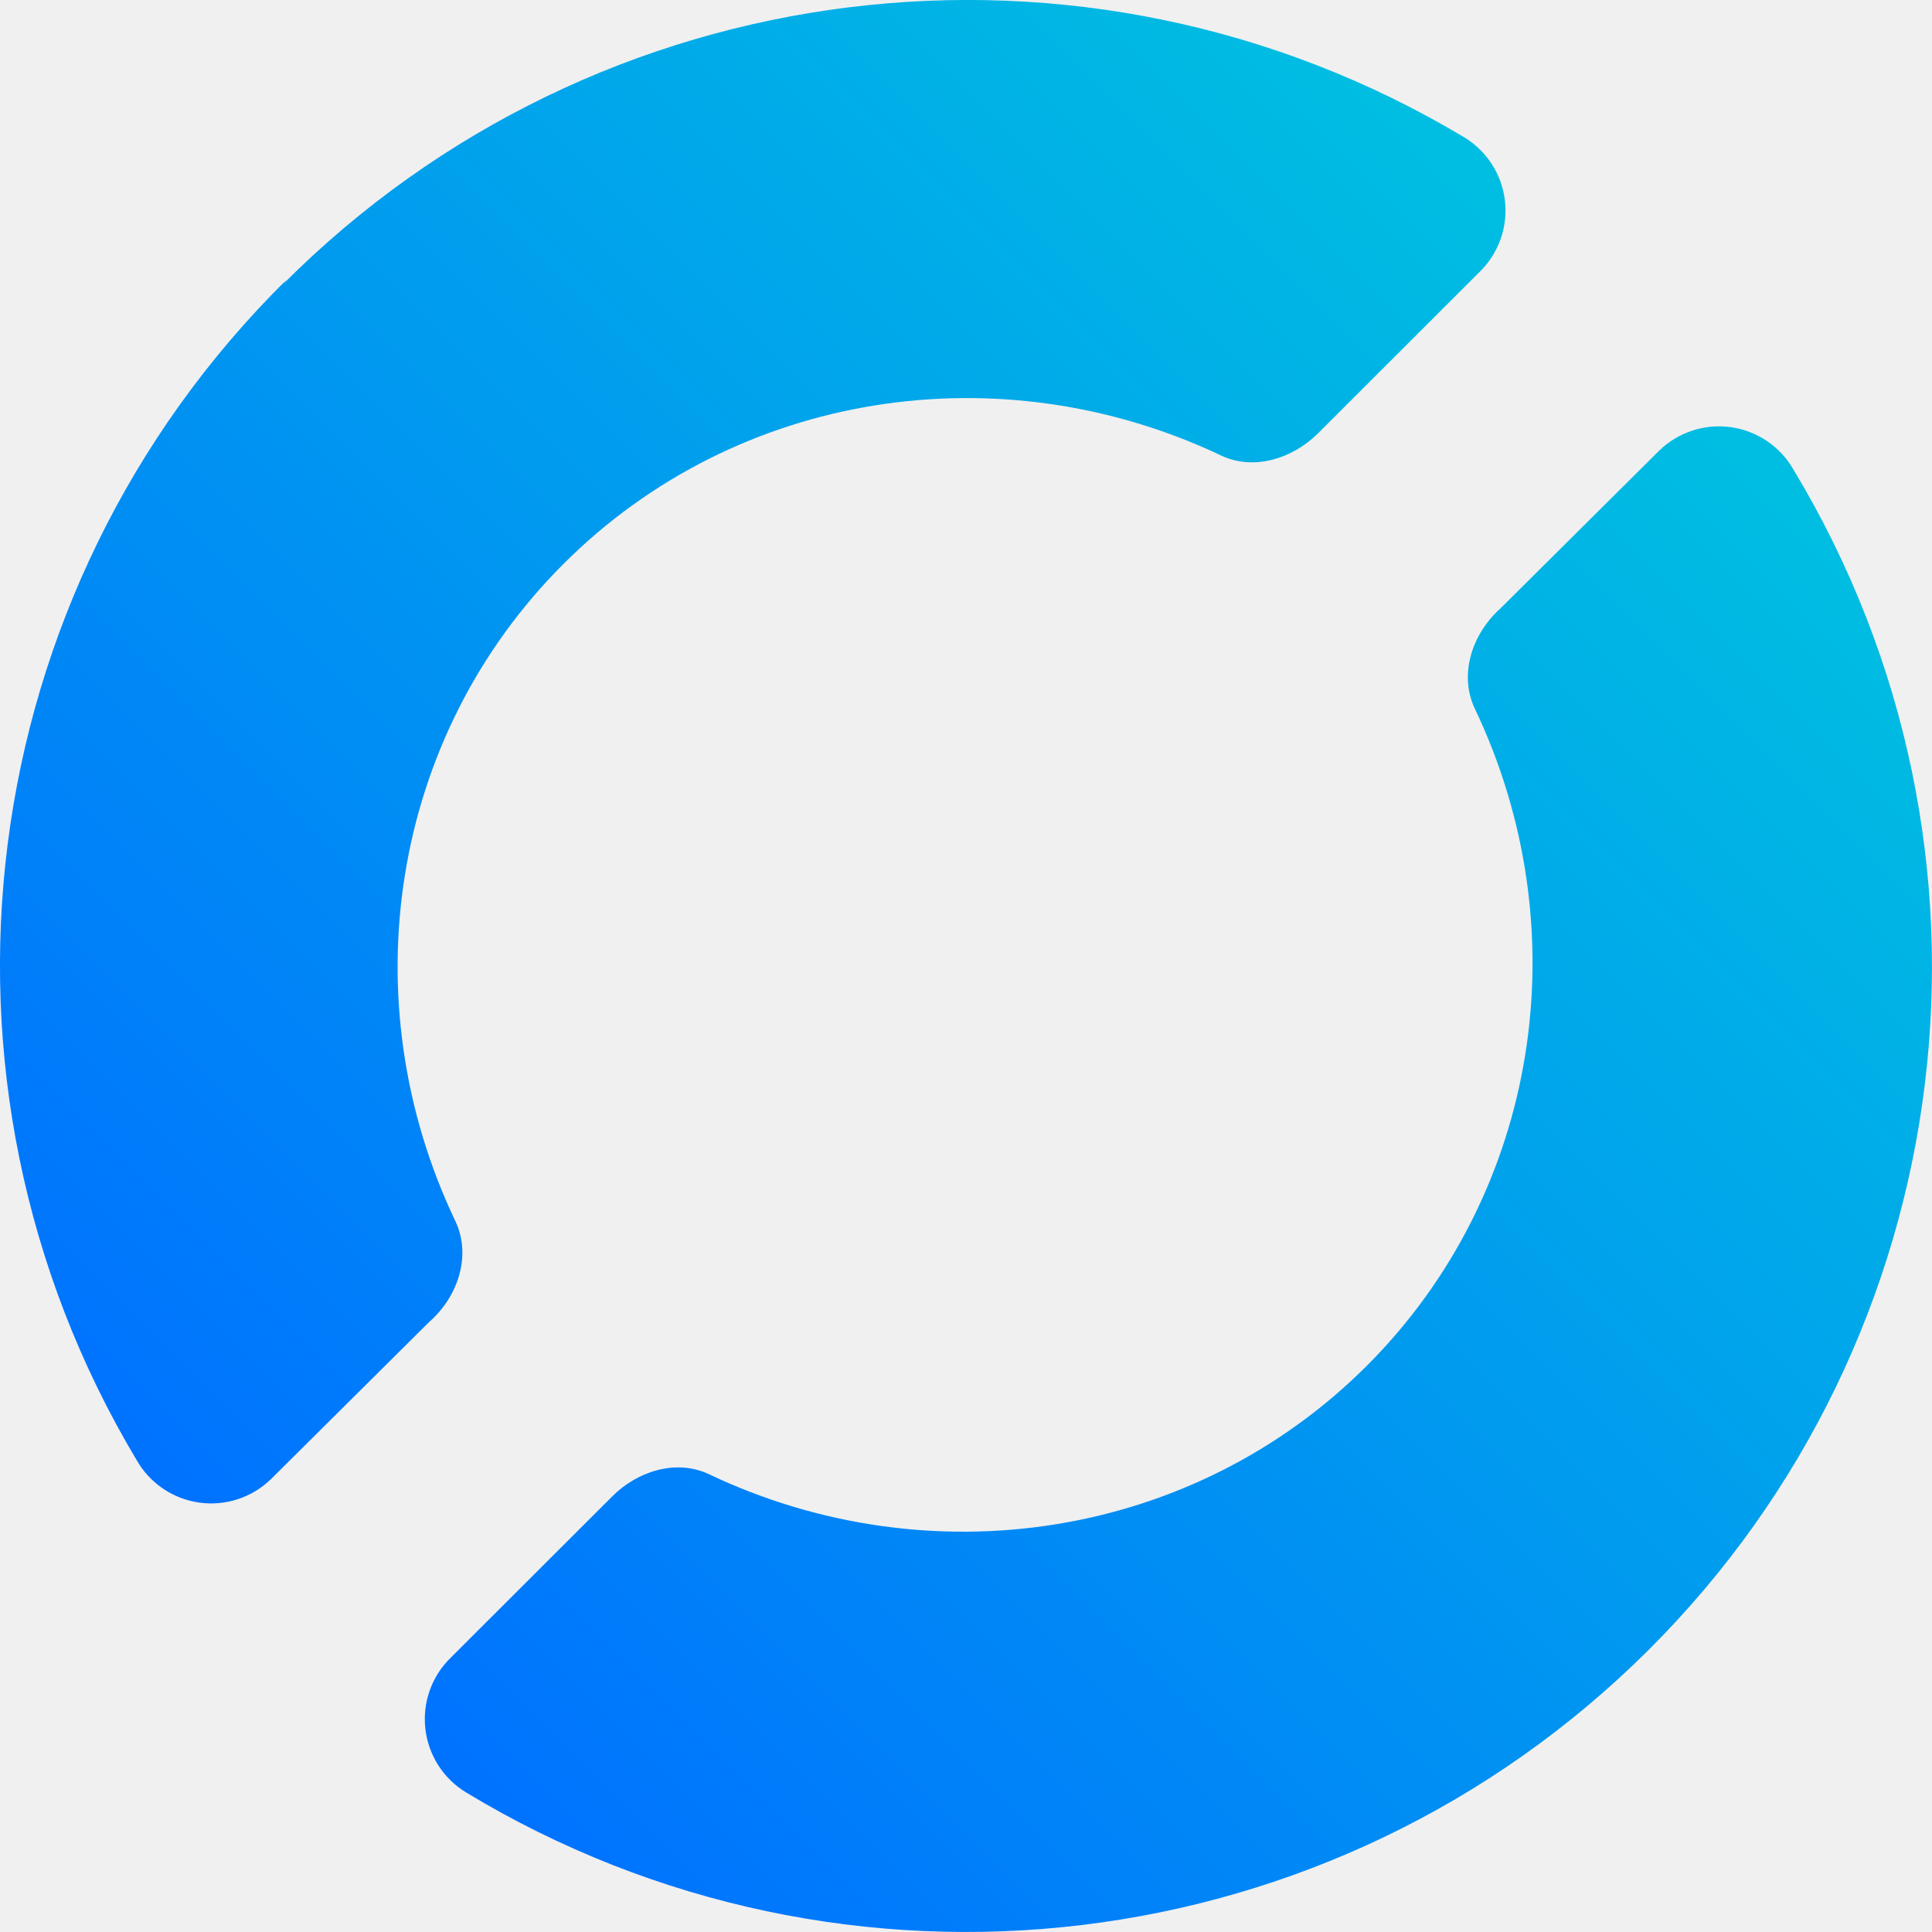
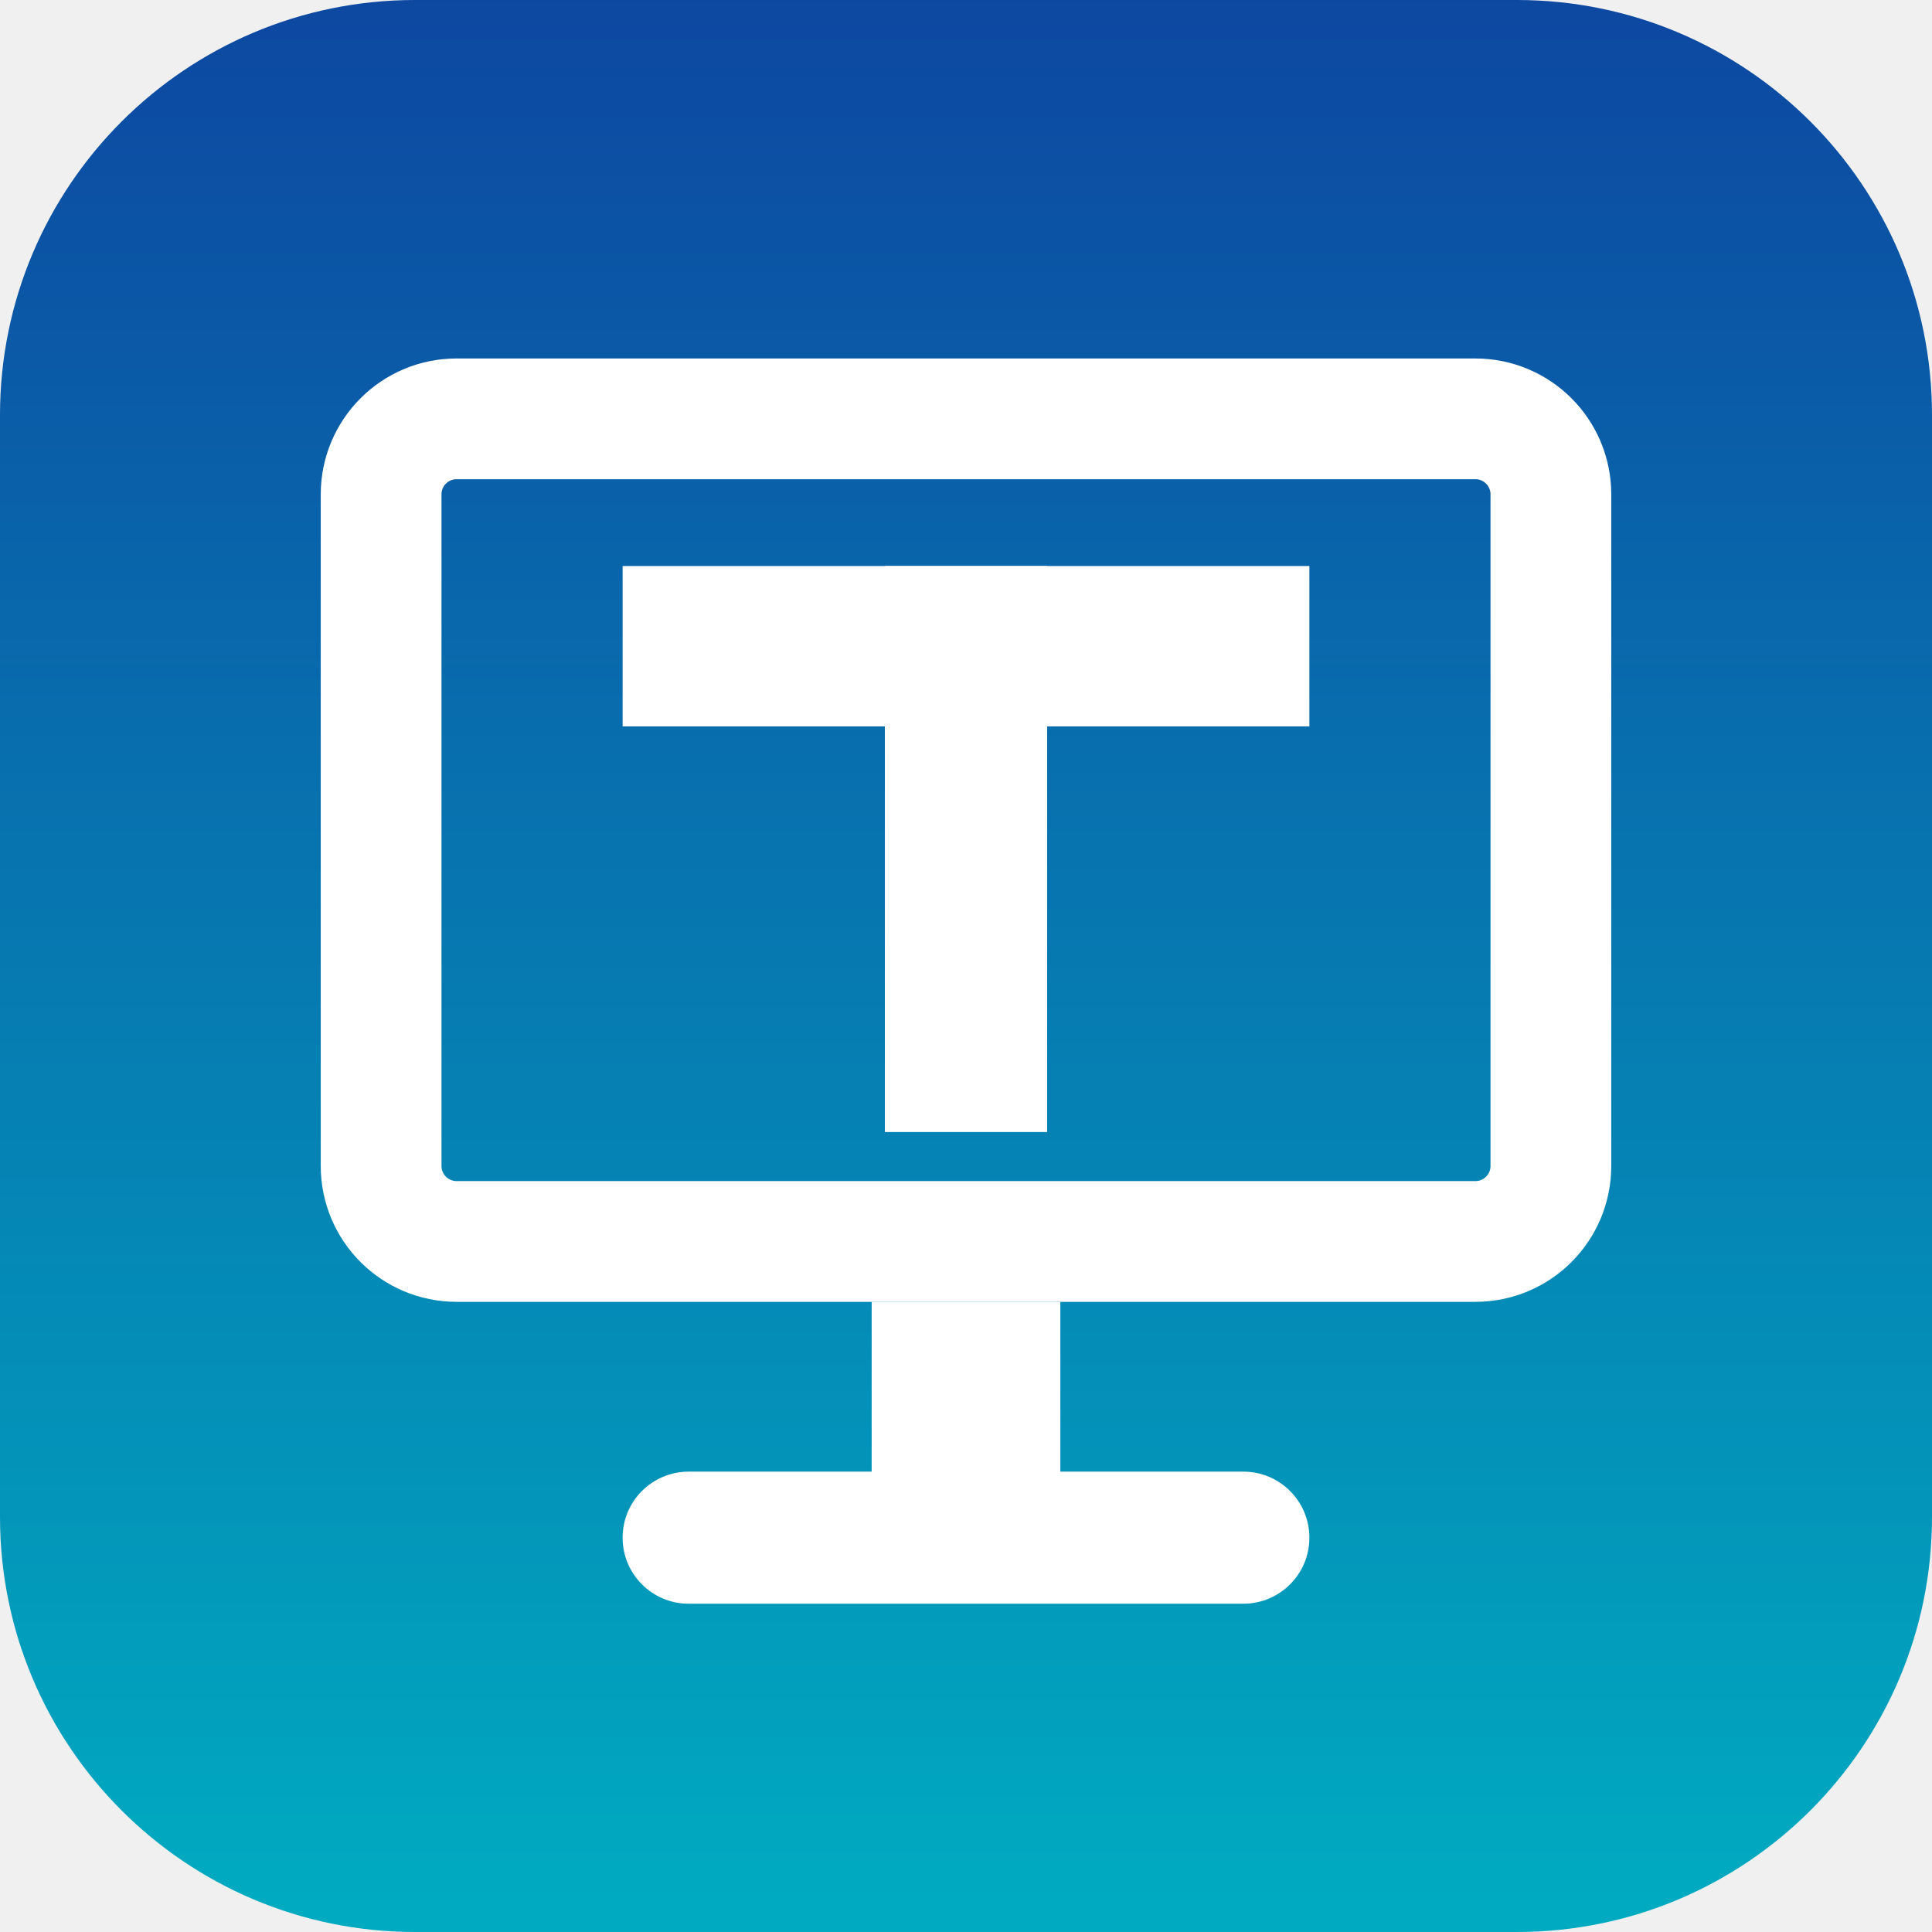
- <svg xmlns="http://www.w3.org/2000/svg" xmlns:xlink="http://www.w3.org/1999/xlink" xml:space="preserve" width="26" height="26" style="isolation:isolate" viewBox="66.993 897.484 26 26">
+ <svg xmlns="http://www.w3.org/2000/svg" viewBox="0 0 1024 1024">
  <defs>
-     <linearGradient xlink:href="#a" id="b" x1=".148" x2=".845" y1=".851" y2=".154" gradientTransform="matrix(26.00048 0 0 25.99935 66.993 897.485)" gradientUnits="userSpaceOnUse" />
+     <linearGradient id="g" x1="0" y1="0" x2="0" y2="1">
+       <stop offset="0" stop-color="#0d47a1" />
+       <stop offset="1" stop-color="#00acc1" />
+     </linearGradient>
  </defs>
-   <linearGradient id="a" x1=".148" x2=".845" y1=".851" y2=".154" gradientTransform="matrix(26.301 0 0 26.331 90.674 911.757)" gradientUnits="userSpaceOnUse">
-     <stop offset="0" stop-color="#004ba6" style="stop-color:#0071ff;stop-opacity:1" />
-     <stop offset="1" stop-color="#00bfe1" style="stop-color:#00bfe1;stop-opacity:1" />
-   </linearGradient>
-   <path fill="url(#a)" d="m89.318 903.552-2.135 2.122c-.376.337-.558.879-.347 1.337 1.422 2.976.882 6.524-1.452 8.856-2.335 2.331-5.887 2.87-8.866 1.449-.439-.197-.954-.03-1.292.312l-2.17 2.167a1.154 1.154 0 0 0 .208 1.81 13.005 13.005 0 0 0 15.91-1.912 12.97 12.97 0 0 0 1.956-15.887 1.154 1.154 0 0 0-1.812-.254zm-18.467-2.305a12.969 12.969 0 0 0-2.02 15.885 1.154 1.154 0 0 0 1.812.254l2.124-2.11c.385-.336.572-.884.359-1.348-1.423-2.976-.884-6.524 1.451-8.856 2.334-2.332 5.887-2.871 8.866-1.45.434.194.942.033 1.281-.3l2.182-2.18a1.152 1.152 0 0 0-.208-1.81 13.009 13.009 0 0 0-15.893 1.973z" style="fill:url(#b);stroke-width:.988" />
+   <rect width="1024" height="1024" rx="220" fill="url(#g)" />
+   <rect x="202" y="222" width="620" height="436" rx="40" fill="none" stroke="#fff" stroke-width="64" />
+   <rect x="462" y="690" width="100" height="100" fill="#fff" />
+   <rect x="330" y="780" width="364" height="70" rx="35" fill="#fff" />
+   <rect x="330" y="300" width="364" height="85" fill="#fff" />
+   <rect x="469" y="300" width="86" height="300" fill="#fff" />
</svg>
